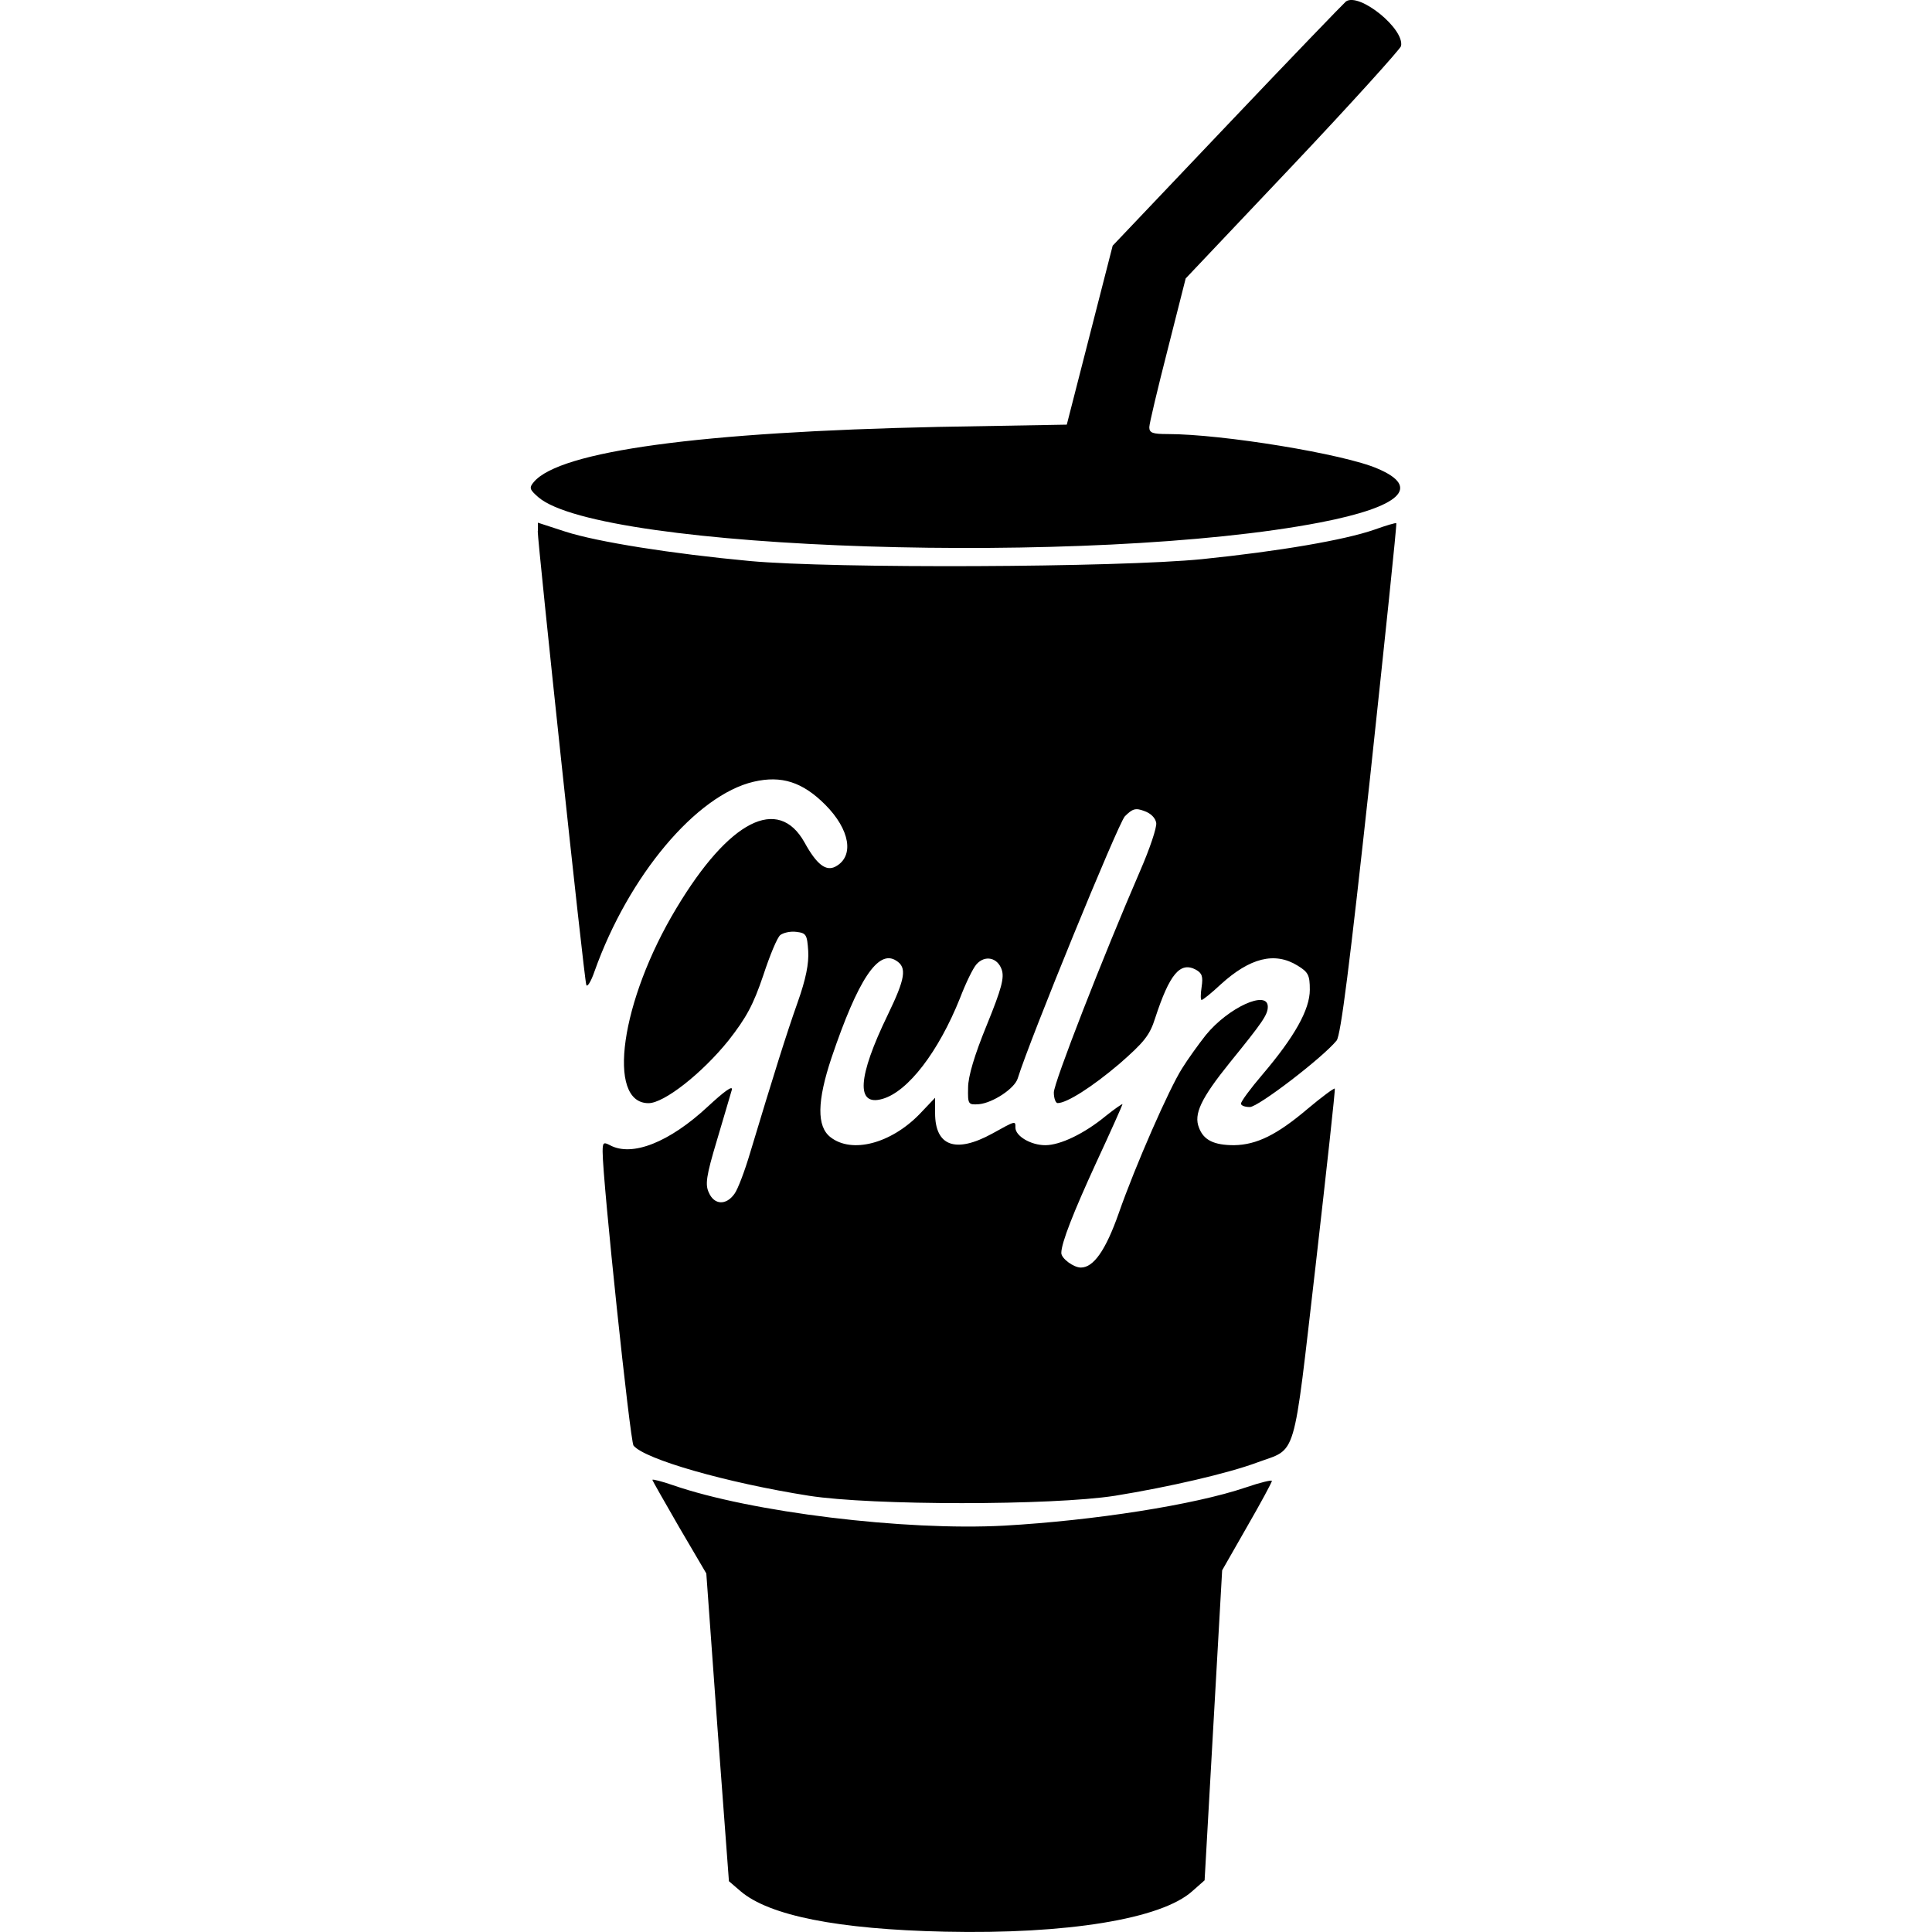
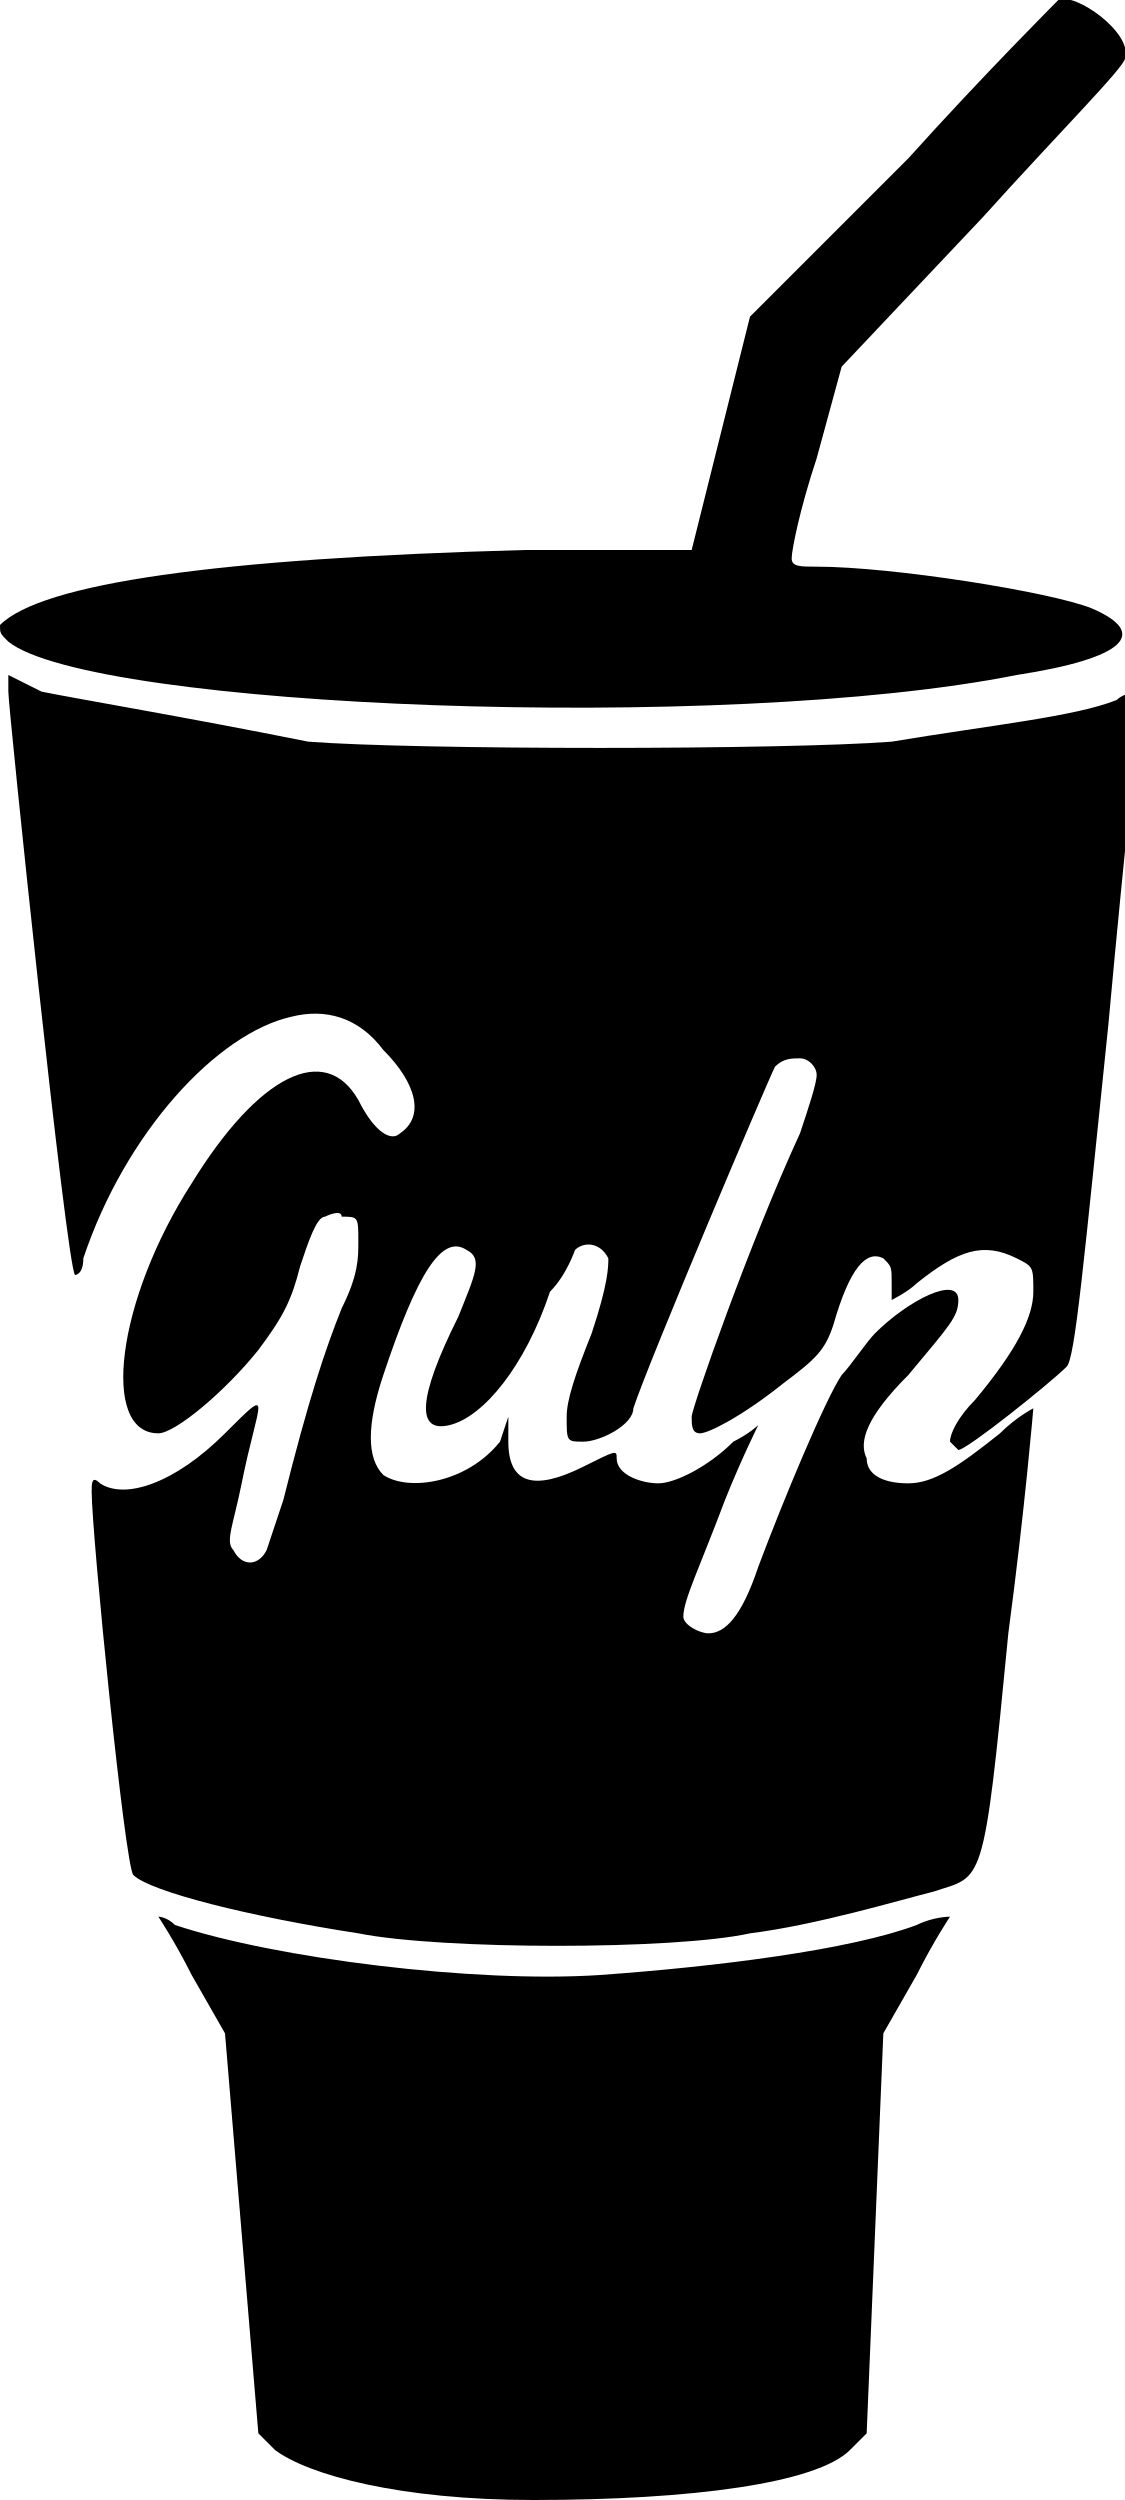
- <svg xmlns="http://www.w3.org/2000/svg" version="1.1" id="Layer_1" x="0px" y="0px" width="24px" height="24px" viewBox="0 0 24 24" enable-background="new 0 0 24 24" xml:space="preserve">
-   <path d="M16.72,0.018c-0.024,0.019-0.689,0.708-1.473,1.534l-1.425,1.5l-0.57,2.223l-1.591,0.028c-2.959,0.063-4.707,0.3-5.03,0.685  C6.57,6.059,6.579,6.082,6.688,6.177C7.463,6.842,13.575,7.036,16.4,6.49c1.002-0.194,1.259-0.438,0.712-0.669  c-0.413-0.181-1.928-0.429-2.607-0.429c-0.185,0-0.228-0.014-0.228-0.085c0-0.043,0.104-0.479,0.228-0.964l0.224-0.884l1.33-1.405  c0.731-0.773,1.334-1.443,1.345-1.481C17.451,0.359,16.886-0.097,16.72,0.018z M6.68,6.6c0,0.144,0.574,5.548,0.603,5.633  c0.009,0.038,0.057-0.033,0.104-0.171c0.422-1.183,1.262-2.185,1.975-2.351c0.347-0.081,0.608,0.004,0.889,0.285  c0.308,0.309,0.365,0.641,0.128,0.769c-0.119,0.062-0.233-0.024-0.385-0.3c-0.327-0.584-0.936-0.276-1.591,0.816  c-0.693,1.149-0.874,2.423-0.347,2.423c0.194,0,0.665-0.371,0.993-0.778c0.223-0.285,0.308-0.442,0.432-0.808  c0.081-0.247,0.175-0.476,0.213-0.503c0.038-0.028,0.123-0.049,0.199-0.039c0.123,0.015,0.133,0.034,0.147,0.238  c0.009,0.156-0.028,0.347-0.133,0.642c-0.138,0.389-0.294,0.888-0.589,1.866c-0.066,0.223-0.152,0.451-0.194,0.508  c-0.104,0.147-0.252,0.138-0.318-0.014c-0.048-0.1-0.034-0.205,0.1-0.651c0.086-0.294,0.171-0.574,0.185-0.627  c0.015-0.061-0.095,0.02-0.299,0.209c-0.475,0.442-0.94,0.628-1.215,0.479c-0.081-0.042-0.091-0.033-0.091,0.081  c0,0.36,0.342,3.6,0.384,3.651c0.143,0.171,1.154,0.461,2.18,0.623c0.784,0.122,3.016,0.122,3.8,0  c0.674-0.109,1.41-0.28,1.766-0.413c0.503-0.186,0.441,0.019,0.727-2.446c0.137-1.202,0.247-2.194,0.238-2.199  c-0.009-0.009-0.162,0.104-0.338,0.252c-0.38,0.322-0.631,0.446-0.912,0.451c-0.251,0-0.38-0.063-0.437-0.218  c-0.067-0.167,0.023-0.361,0.384-0.809c0.404-0.498,0.471-0.593,0.471-0.693c0-0.214-0.49,0.009-0.77,0.352  c-0.09,0.114-0.224,0.3-0.294,0.413c-0.161,0.252-0.58,1.206-0.788,1.801c-0.162,0.461-0.313,0.674-0.47,0.674  c-0.091,0-0.243-0.113-0.243-0.181c0-0.125,0.152-0.509,0.433-1.121c0.181-0.389,0.327-0.718,0.327-0.727s-0.091,0.053-0.204,0.143  c-0.271,0.224-0.57,0.366-0.755,0.366c-0.181,0-0.371-0.114-0.371-0.218c0-0.086,0.009-0.091-0.29,0.075  c-0.452,0.247-0.708,0.156-0.708-0.256v-0.19l-0.194,0.204c-0.357,0.366-0.841,0.493-1.106,0.285  c-0.171-0.133-0.167-0.447,0.014-0.988c0.328-0.969,0.579-1.349,0.802-1.205c0.138,0.085,0.114,0.223-0.104,0.674  c-0.375,0.773-0.398,1.14-0.066,1.044c0.318-0.09,0.698-0.588,0.964-1.253c0.071-0.186,0.161-0.371,0.204-0.419  c0.104-0.118,0.262-0.086,0.314,0.067c0.033,0.1,0,0.231-0.186,0.688c-0.152,0.371-0.232,0.637-0.232,0.778  c-0.004,0.205,0,0.214,0.133,0.205c0.171-0.015,0.446-0.194,0.484-0.322c0.148-0.479,1.244-3.158,1.33-3.254  c0.095-0.095,0.133-0.108,0.242-0.066c0.081,0.028,0.138,0.086,0.148,0.147c0.009,0.057-0.081,0.323-0.199,0.594  c-0.466,1.077-1.073,2.636-1.073,2.755c0,0.075,0.024,0.132,0.047,0.132c0.114,0,0.428-0.199,0.769-0.489  c0.304-0.266,0.375-0.352,0.442-0.564c0.18-0.552,0.312-0.708,0.507-0.604c0.077,0.043,0.09,0.086,0.071,0.214  c-0.014,0.091-0.014,0.162,0,0.162c0.015,0,0.123-0.086,0.238-0.194c0.361-0.328,0.669-0.409,0.954-0.233  c0.133,0.081,0.152,0.119,0.152,0.3c0,0.247-0.19,0.585-0.589,1.054c-0.147,0.172-0.266,0.333-0.266,0.361  c0,0.023,0.047,0.042,0.11,0.042c0.104,0,0.902-0.611,1.078-0.826c0.052-0.066,0.162-0.941,0.414-3.253  c0.186-1.738,0.337-3.168,0.327-3.173c-0.004-0.009-0.128,0.028-0.276,0.081c-0.37,0.128-1.173,0.266-2.137,0.365  c-1.045,0.104-4.583,0.119-5.619,0.023c-0.964-0.09-1.895-0.237-2.29-0.365L6.682,6.493v0.104L6.68,6.6z M8.104,18.383  c0,0.009,0.152,0.275,0.333,0.589l0.337,0.574l0.138,1.908l0.143,1.915l0.143,0.123c0.356,0.305,1.211,0.475,2.541,0.504  c1.511,0.033,2.688-0.156,3.073-0.504l0.152-0.134l0.109-1.927l0.109-1.924l0.309-0.541c0.17-0.295,0.309-0.552,0.309-0.57  c0-0.014-0.143,0.019-0.323,0.081c-0.642,0.218-1.891,0.412-3.001,0.475c-1.235,0.067-3.149-0.167-4.118-0.503  c-0.138-0.048-0.252-0.076-0.252-0.066H8.104z" />
+ <svg xmlns="http://www.w3.org/2000/svg" version="1.1" id="Layer_1" x="0px" y="0px" viewBox="0 0 13.5 30" style="enable-background:new 0 0 13.5 30;" xml:space="preserve">
+   <path d="M12.7,0c0,0-0.9,0.9-1.8,1.9L9,3.8L8.3,6.6l-2,0C2.6,6.7,0.5,7,0,7.5C0,7.6,0,7.6,0.1,7.7c1,0.8,8.6,1.1,12.1,0.4  c1.3-0.2,1.6-0.5,0.9-0.8c-0.5-0.2-2.4-0.5-3.3-0.5c-0.2,0-0.3,0-0.3-0.1c0-0.1,0.1-0.6,0.3-1.2l0.3-1.1l1.7-1.8  c0.9-1,1.7-1.8,1.7-1.9C13.6,0.4,12.9-0.1,12.7,0z M0.1,8.3c0,0.2,0.7,6.9,0.8,7c0,0,0.1,0,0.1-0.2c0.5-1.5,1.6-2.7,2.5-2.9  c0.4-0.1,0.8,0,1.1,0.4c0.4,0.4,0.5,0.8,0.2,1c-0.1,0.1-0.3,0-0.5-0.4c-0.4-0.7-1.2-0.3-2,1c-0.9,1.4-1.1,3-0.4,3  c0.2,0,0.8-0.5,1.2-1c0.3-0.4,0.4-0.6,0.5-1c0.1-0.3,0.2-0.6,0.3-0.6c0,0,0.2-0.1,0.2,0c0.2,0,0.2,0,0.2,0.3c0,0.2,0,0.4-0.2,0.8  c-0.2,0.5-0.4,1.1-0.7,2.3c-0.1,0.3-0.2,0.6-0.2,0.6c-0.1,0.2-0.3,0.2-0.4,0c-0.1-0.1,0-0.3,0.1-0.8C3,17.3,3.1,17,3.1,16.9  c0-0.1-0.1,0-0.4,0.3c-0.6,0.6-1.2,0.8-1.5,0.6c-0.1-0.1-0.1,0-0.1,0.1c0,0.5,0.4,4.5,0.5,4.6C1.8,22.7,3,23,4.3,23.2  c1,0.2,3.8,0.2,4.7,0c0.8-0.1,1.8-0.4,2.2-0.5c0.6-0.2,0.6,0,0.9-3.1c0.2-1.5,0.3-2.7,0.3-2.7c0,0-0.2,0.1-0.4,0.3  c-0.5,0.4-0.8,0.6-1.1,0.6c-0.3,0-0.5-0.1-0.5-0.3c-0.1-0.2,0-0.5,0.5-1c0.5-0.6,0.6-0.7,0.6-0.9c0-0.3-0.6,0-1,0.4  c-0.1,0.1-0.3,0.4-0.4,0.5c-0.2,0.3-0.7,1.5-1,2.3c-0.2,0.6-0.4,0.8-0.6,0.8c-0.1,0-0.3-0.1-0.3-0.2c0-0.2,0.2-0.6,0.5-1.4  c0.2-0.5,0.4-0.9,0.4-0.9s-0.1,0.1-0.3,0.2c-0.3,0.3-0.7,0.5-0.9,0.5c-0.2,0-0.5-0.1-0.5-0.3c0-0.1,0-0.1-0.4,0.1  c-0.6,0.3-0.9,0.2-0.9-0.3V17L6,17.3c-0.4,0.5-1.1,0.6-1.4,0.4c-0.2-0.2-0.2-0.6,0-1.2c0.4-1.2,0.7-1.7,1-1.5  c0.2,0.1,0.1,0.3-0.1,0.8c-0.5,1-0.5,1.4-0.1,1.3c0.4-0.1,0.9-0.7,1.2-1.6C6.8,15.3,6.9,15,6.9,15c0.1-0.1,0.3-0.1,0.4,0.1  c0,0.1,0,0.3-0.2,0.9c-0.2,0.5-0.3,0.8-0.3,1c0,0.3,0,0.3,0.2,0.3c0.2,0,0.6-0.2,0.6-0.4c0.2-0.6,1.6-3.9,1.7-4.1  c0.1-0.1,0.2-0.1,0.3-0.1c0.1,0,0.2,0.1,0.2,0.2c0,0.1-0.1,0.4-0.2,0.7c-0.6,1.3-1.3,3.3-1.3,3.4c0,0.1,0,0.2,0.1,0.2  c0.1,0,0.5-0.2,1-0.6c0.4-0.3,0.5-0.4,0.6-0.7c0.2-0.7,0.4-0.9,0.6-0.8c0.1,0.1,0.1,0.1,0.1,0.3c0,0.1,0,0.2,0,0.2  c0,0,0.2-0.1,0.3-0.2c0.5-0.4,0.8-0.5,1.2-0.3c0.2,0.1,0.2,0.1,0.2,0.4c0,0.3-0.2,0.7-0.7,1.3c-0.2,0.2-0.3,0.4-0.3,0.5  c0,0,0.1,0.1,0.1,0.1c0.1,0,1.1-0.8,1.3-1c0.1-0.1,0.2-1.2,0.5-4.1c0.2-2.2,0.4-4,0.4-4c0,0-0.2,0-0.3,0.1c-0.5,0.2-1.5,0.3-2.7,0.5  c-1.3,0.1-5.7,0.1-7,0C2.2,8.6,1,8.4,0.5,8.3L0.1,8.1L0.1,8.3L0.1,8.3z M1.9,23c0,0,0.2,0.3,0.4,0.7l0.4,0.7l0.2,2.4l0.2,2.4  l0.2,0.2C3.7,29.7,4.8,30,6.4,30c1.9,0,3.4-0.2,3.8-0.6l0.2-0.2l0.1-2.4l0.1-2.4l0.4-0.7c0.2-0.4,0.4-0.7,0.4-0.7c0,0-0.2,0-0.4,0.1  c-0.8,0.3-2.4,0.5-3.8,0.6c-1.5,0.1-3.9-0.2-5.1-0.6C2,23,1.9,23,1.9,23C1.9,23,1.9,23,1.9,23z" />
</svg>
